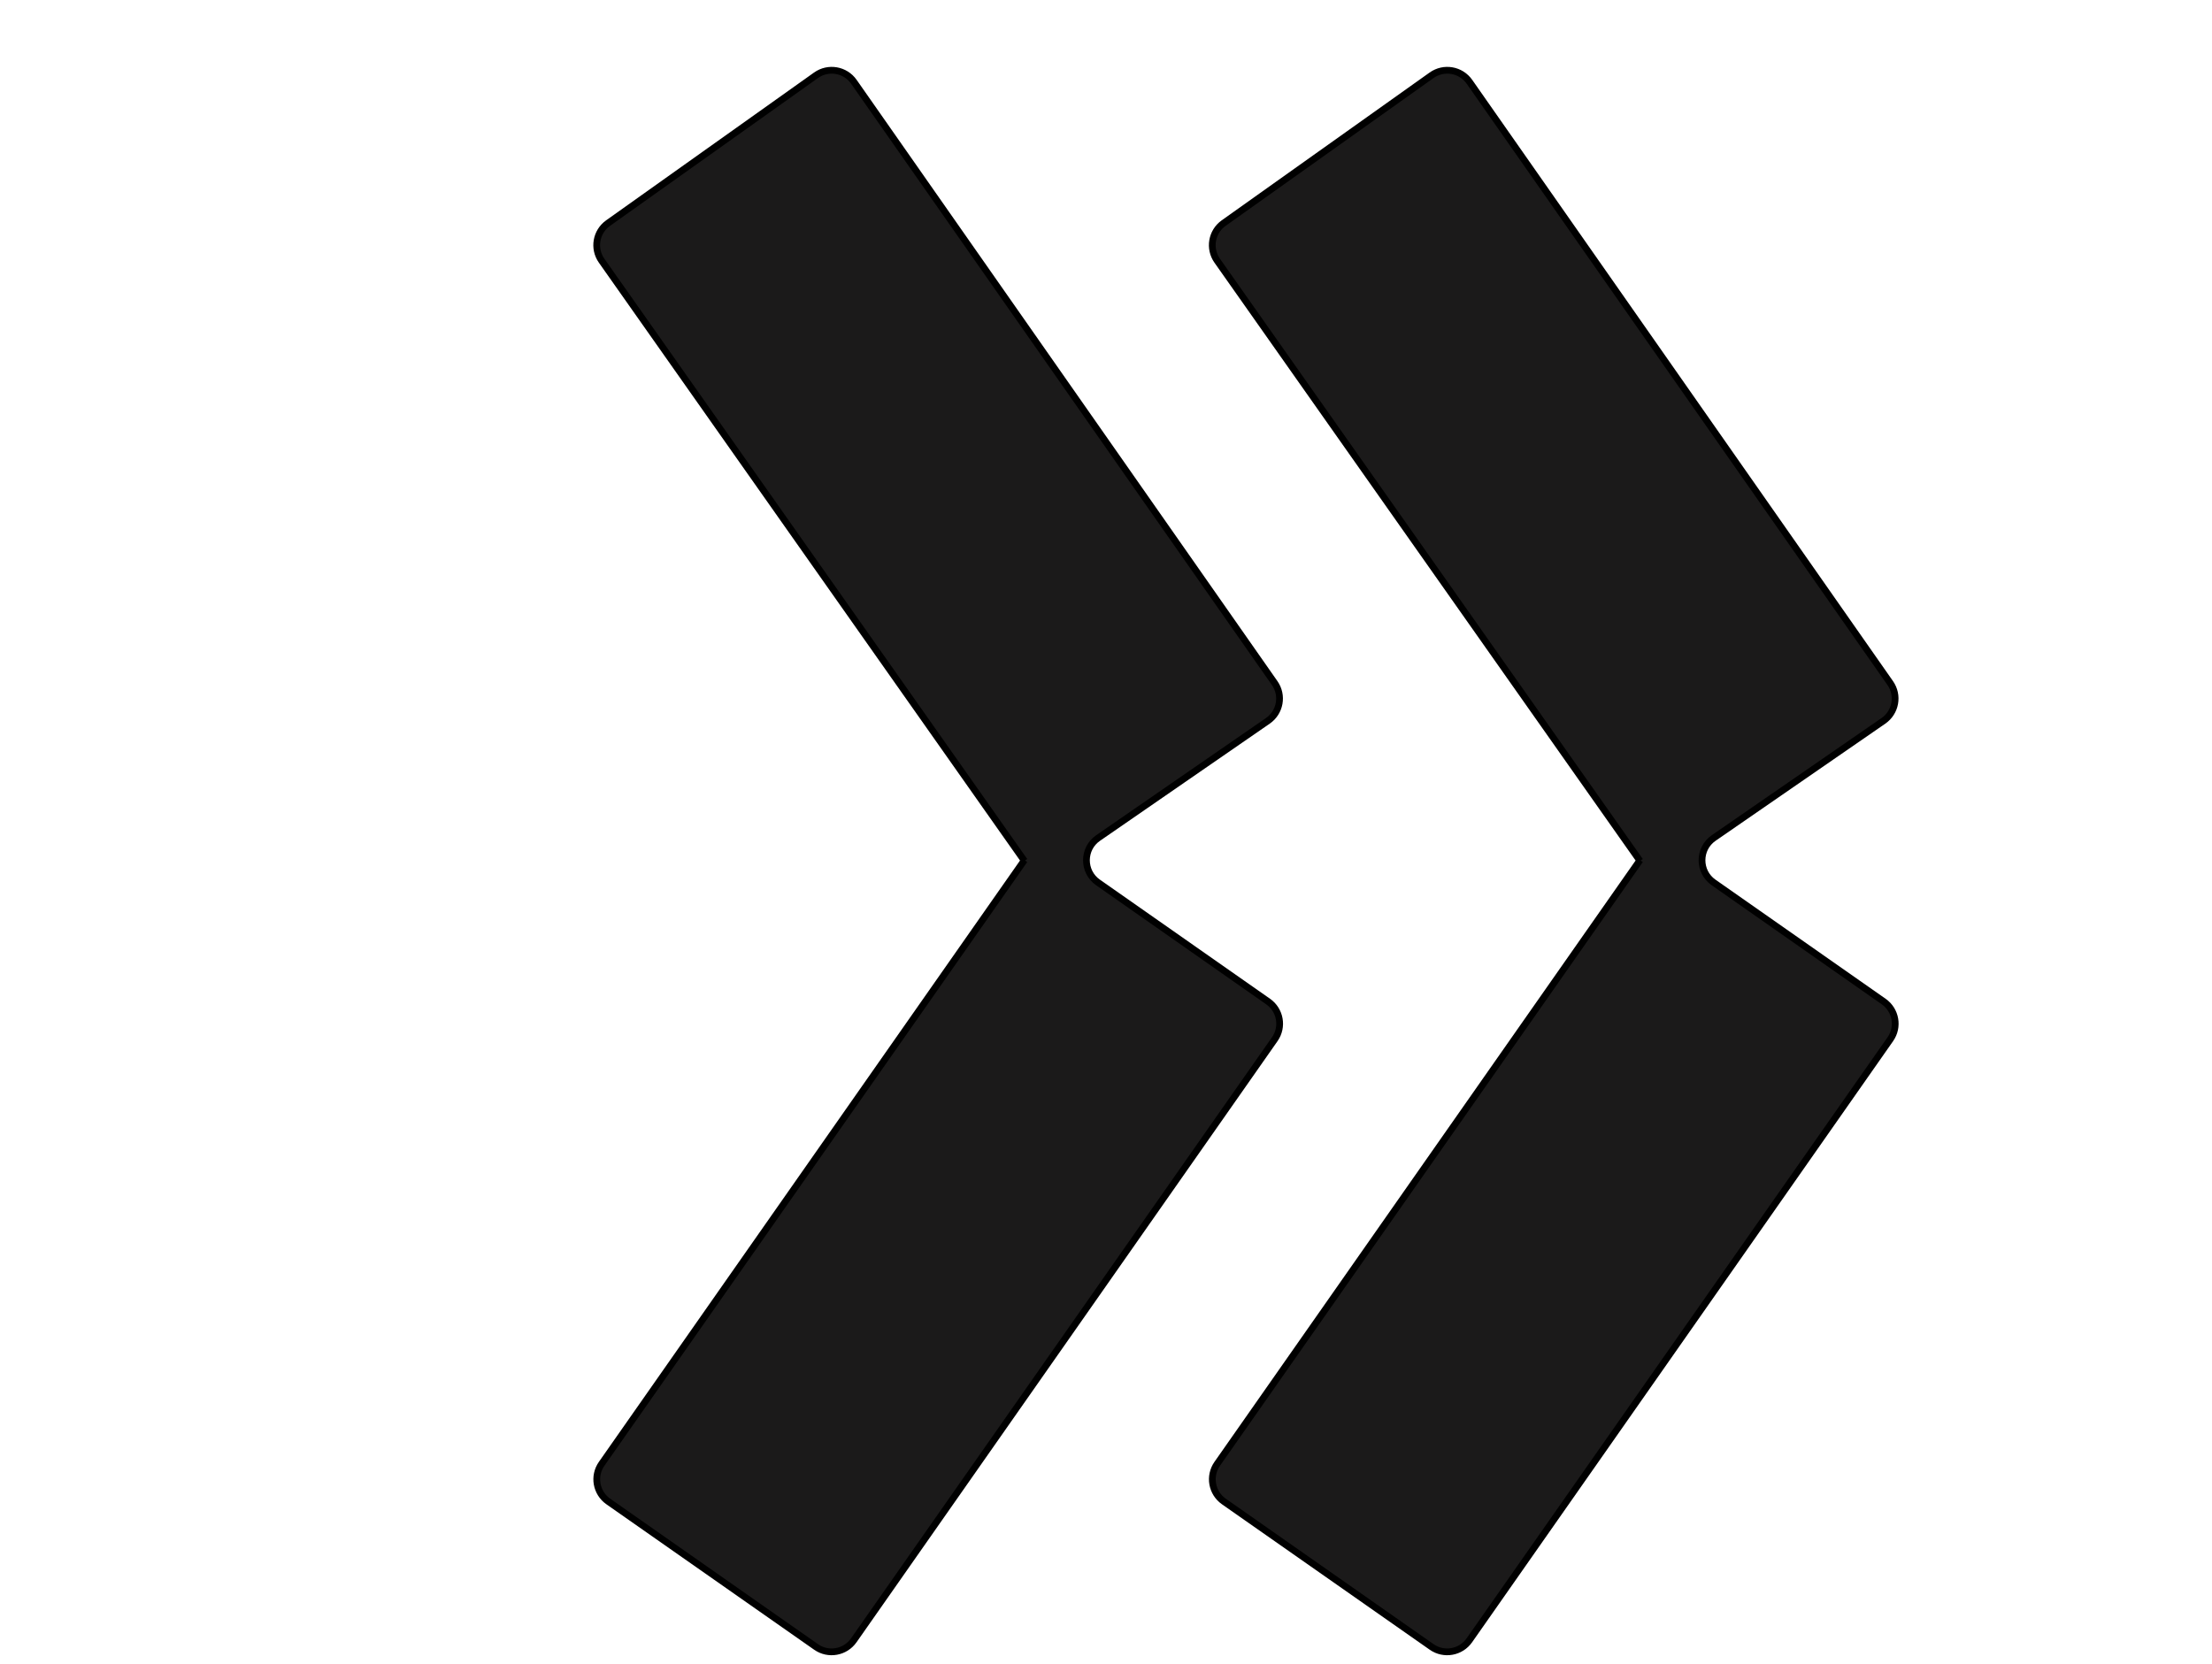
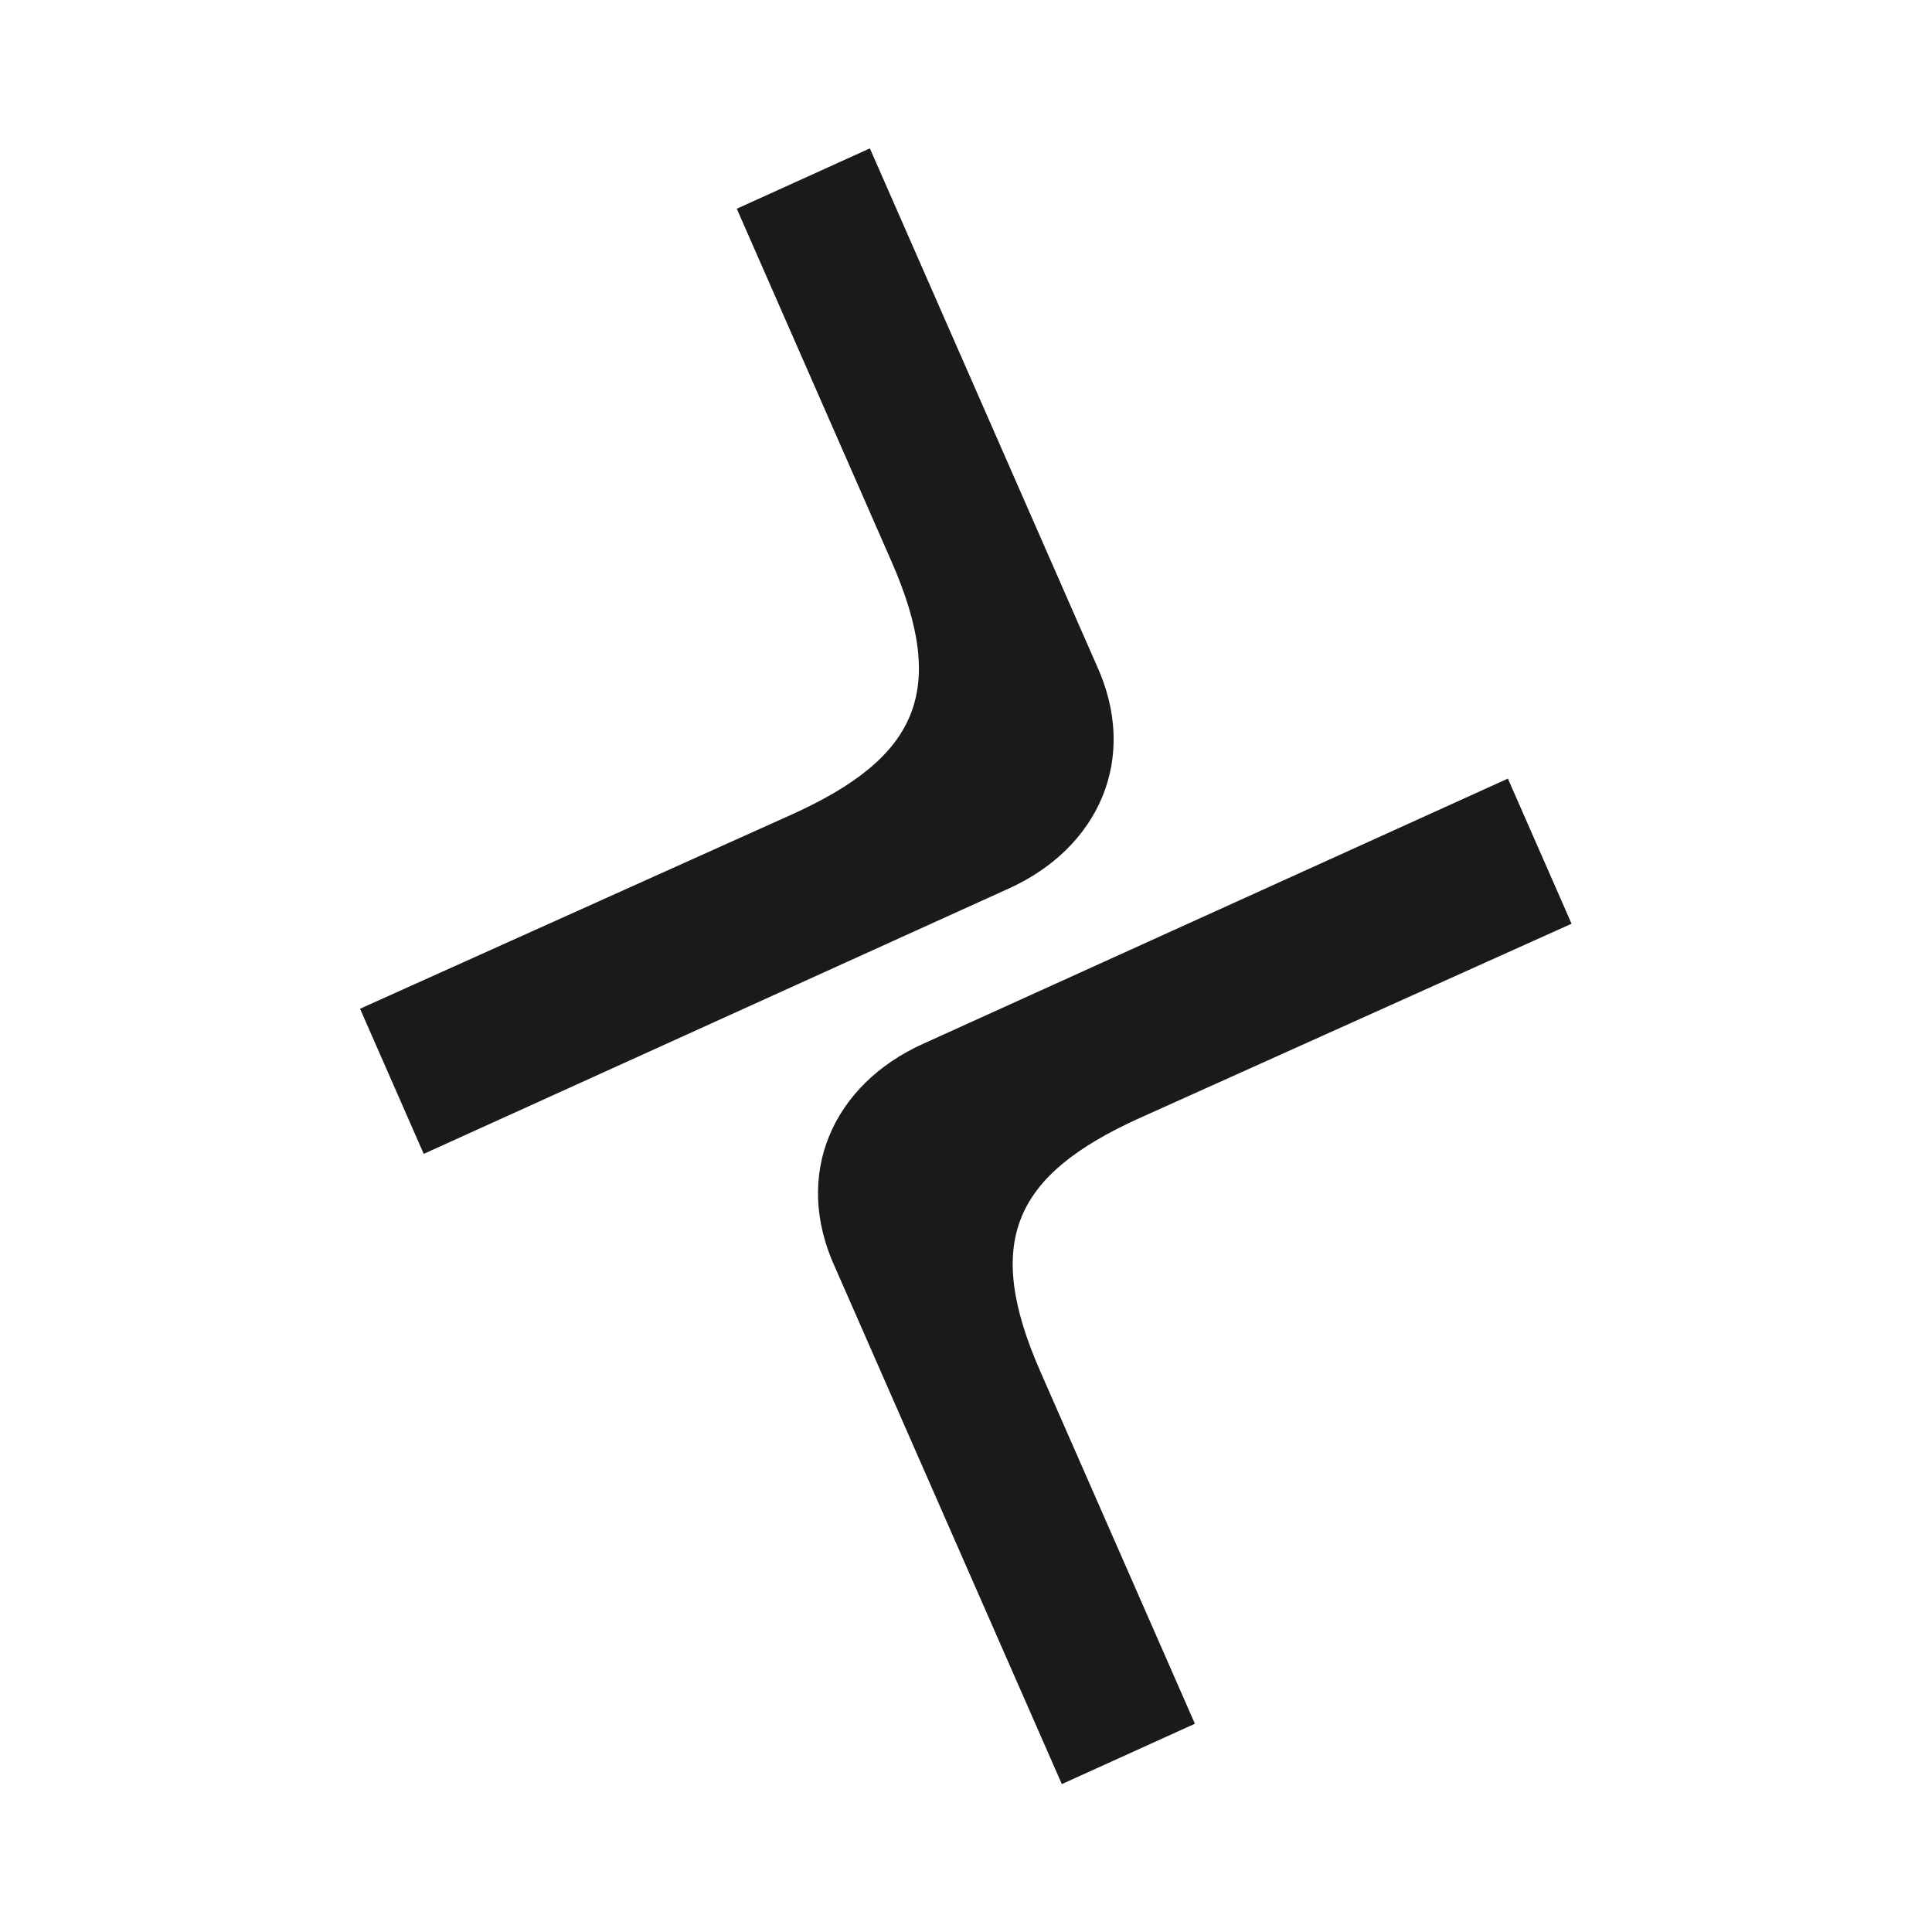
- <svg xmlns="http://www.w3.org/2000/svg" width="327" height="246" viewBox="0 0 327 246" fill="none">
-   <path d="M188.447 153.654L126.214 242.532C124.946 244.341 122.452 244.781 120.643 243.514L89.924 222.005C88.115 220.738 87.675 218.244 88.942 216.434L151.401 127.233L88.941 38.55C87.673 36.749 88.098 34.262 89.893 32.986L120.634 11.129C122.445 9.842 124.956 10.276 126.23 12.096L188.433 100.996C189.705 102.814 189.254 105.32 187.428 106.581L162.335 123.904C160.041 125.487 160.03 128.873 162.313 130.472L187.464 148.083C189.274 149.35 189.714 151.844 188.447 153.654Z" fill="#1B1A1A" />
-   <path d="M188.447 153.654L126.214 242.532C124.946 244.341 122.452 244.781 120.643 243.514L89.924 222.005C88.115 220.738 87.675 218.244 88.942 216.434L151.401 127.233L88.941 38.55C87.673 36.749 88.098 34.262 89.893 32.986L120.634 11.129C122.445 9.842 124.956 10.276 126.23 12.096L188.433 100.996C189.705 102.814 189.254 105.32 187.428 106.581L162.335 123.904C160.041 125.487 160.03 128.873 162.313 130.472L187.464 148.083C189.274 149.35 189.714 151.844 188.447 153.654Z" fill="#1B1A1A" />
-   <path d="M188.447 153.654L126.214 242.532C124.946 244.341 122.452 244.781 120.643 243.514L89.924 222.005C88.115 220.738 87.675 218.244 88.942 216.434L151.401 127.233L88.941 38.55C87.673 36.749 88.098 34.262 89.893 32.986L120.634 11.129C122.445 9.842 124.956 10.276 126.23 12.096L188.433 100.996C189.705 102.814 189.254 105.32 187.428 106.581L162.335 123.904C160.041 125.487 160.03 128.873 162.313 130.472L187.464 148.083C189.274 149.35 189.714 151.844 188.447 153.654Z" fill="#1B1A1A" />
-   <path d="M151.444 127.172L88.942 216.434C87.675 218.244 88.115 220.738 89.924 222.005L120.643 243.514C122.452 244.781 124.946 244.341 126.214 242.532L188.447 153.654C189.714 151.844 189.274 149.35 187.464 148.083L162.313 130.472C160.03 128.873 160.041 125.487 162.335 123.904L187.428 106.581C189.254 105.32 189.705 102.814 188.433 100.996L126.23 12.096C124.956 10.276 122.445 9.842 120.634 11.129L89.893 32.986C88.098 34.262 87.673 36.749 88.941 38.55L151.444 127.294" stroke="black" />
-   <path d="M279.447 153.654L217.214 242.532C215.946 244.341 213.452 244.781 211.643 243.514L180.924 222.005C179.115 220.738 178.675 218.244 179.942 216.434L242.401 127.233L179.941 38.55C178.673 36.749 179.098 34.262 180.893 32.986L211.634 11.129C213.445 9.842 215.956 10.276 217.23 12.096L279.433 100.996C280.705 102.814 280.254 105.32 278.428 106.581L253.335 123.904C251.041 125.487 251.03 128.873 253.313 130.472L278.464 148.083C280.274 149.35 280.714 151.844 279.447 153.654Z" fill="#1B1A1A" />
-   <path d="M279.447 153.654L217.214 242.532C215.946 244.341 213.452 244.781 211.643 243.514L180.924 222.005C179.115 220.738 178.675 218.244 179.942 216.434L242.401 127.233L179.941 38.55C178.673 36.749 179.098 34.262 180.893 32.986L211.634 11.129C213.445 9.842 215.956 10.276 217.23 12.096L279.433 100.996C280.705 102.814 280.254 105.32 278.428 106.581L253.335 123.904C251.041 125.487 251.03 128.873 253.313 130.472L278.464 148.083C280.274 149.35 280.714 151.844 279.447 153.654Z" fill="#1B1A1A" />
-   <path d="M279.447 153.654L217.214 242.532C215.946 244.341 213.452 244.781 211.643 243.514L180.924 222.005C179.115 220.738 178.675 218.244 179.942 216.434L242.401 127.233L179.941 38.55C178.673 36.749 179.098 34.262 180.893 32.986L211.634 11.129C213.445 9.842 215.956 10.276 217.23 12.096L279.433 100.996C280.705 102.814 280.254 105.32 278.428 106.581L253.335 123.904C251.041 125.487 251.03 128.873 253.313 130.472L278.464 148.083C280.274 149.35 280.714 151.844 279.447 153.654Z" fill="#1B1A1A" />
-   <path d="M242.444 127.172L179.942 216.434C178.675 218.244 179.115 220.738 180.924 222.005L211.643 243.514C213.452 244.781 215.946 244.341 217.214 242.532L279.447 153.654C280.714 151.844 280.274 149.35 278.464 148.083L253.313 130.472C251.03 128.873 251.041 125.487 253.335 123.904L278.428 106.581C280.254 105.32 280.705 102.814 279.433 100.996L217.23 12.096C215.956 10.276 213.445 9.842 211.634 11.129L180.893 32.986C179.098 34.262 178.673 36.749 179.941 38.55L242.444 127.294" stroke="black" />
+ <svg xmlns="http://www.w3.org/2000/svg" width="32" height="32" viewBox="-1.68 -1.92 25 25">
+   <style>path{fill:#1B1A1A}@media (prefers-color-scheme:dark){path{fill:#EFEEEC}}</style>
+   <path d="M9.854 5.341C10.592 7.022 10.194 7.881 8.576 8.615L2.979 11.133L3.803 13.011L11.37 9.579C12.525 9.059 13.071 7.902 12.506 6.679L9.576 0L7.854 0.781L9.854 5.341Z" />
+   <path d="M11.781 15.825C11.043 14.144 11.441 13.285 13.059 12.551L18.656 10.033L17.832 8.155L10.265 11.587C9.11 12.107 8.565 13.265 9.129 14.487L12.06 21.166L13.782 20.385L11.781 15.825Z" />
</svg>
